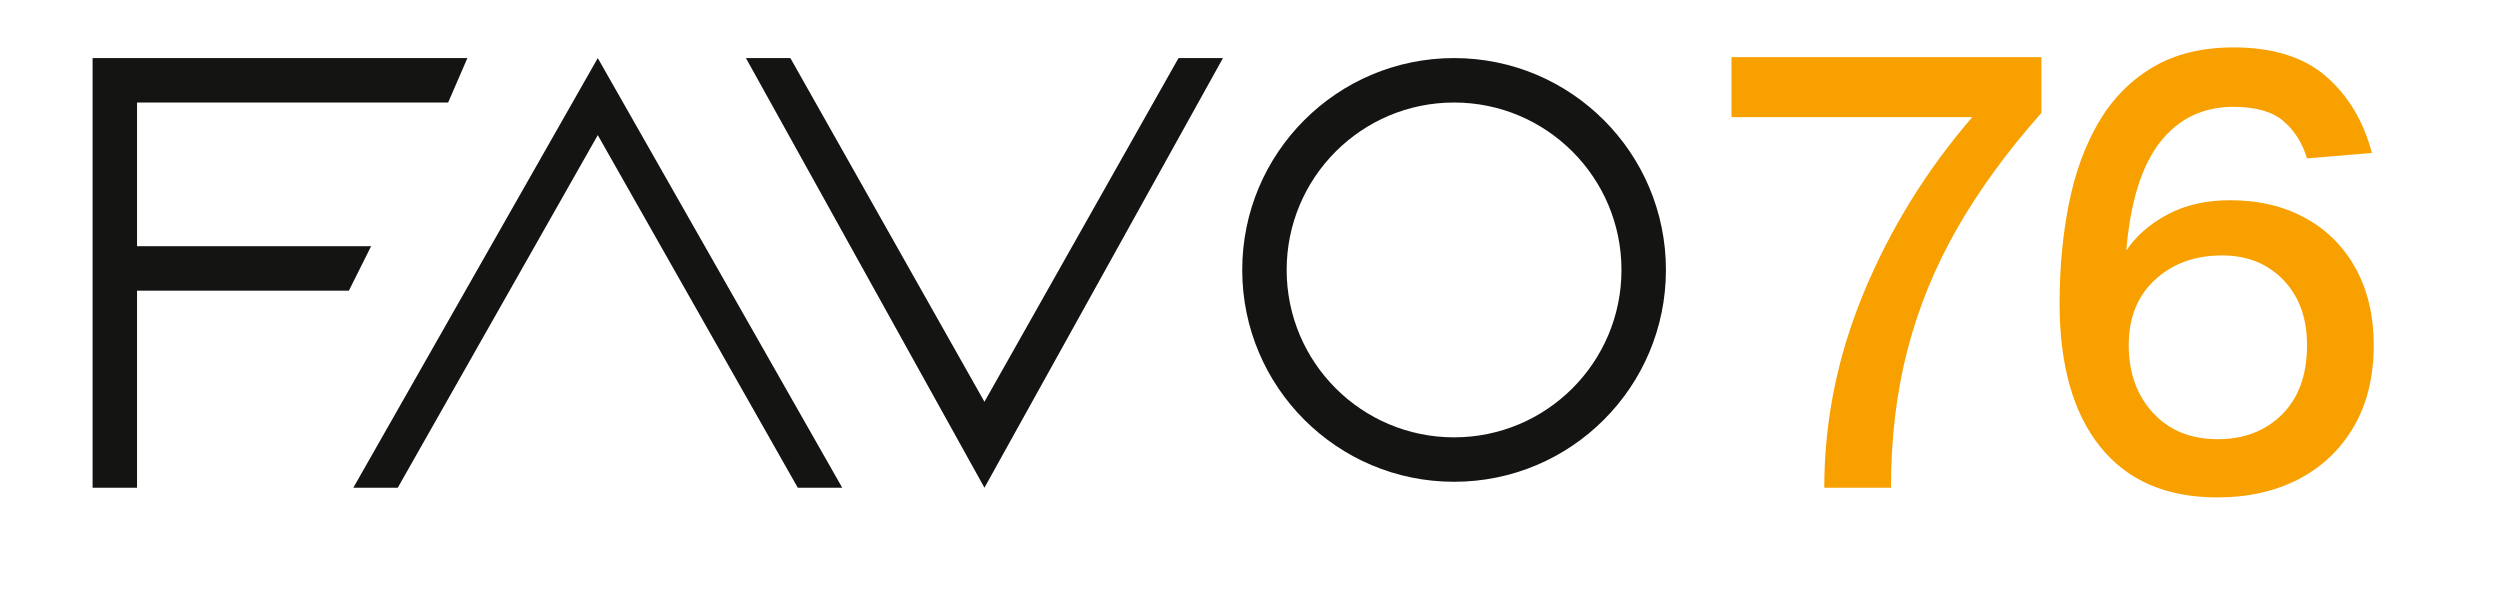
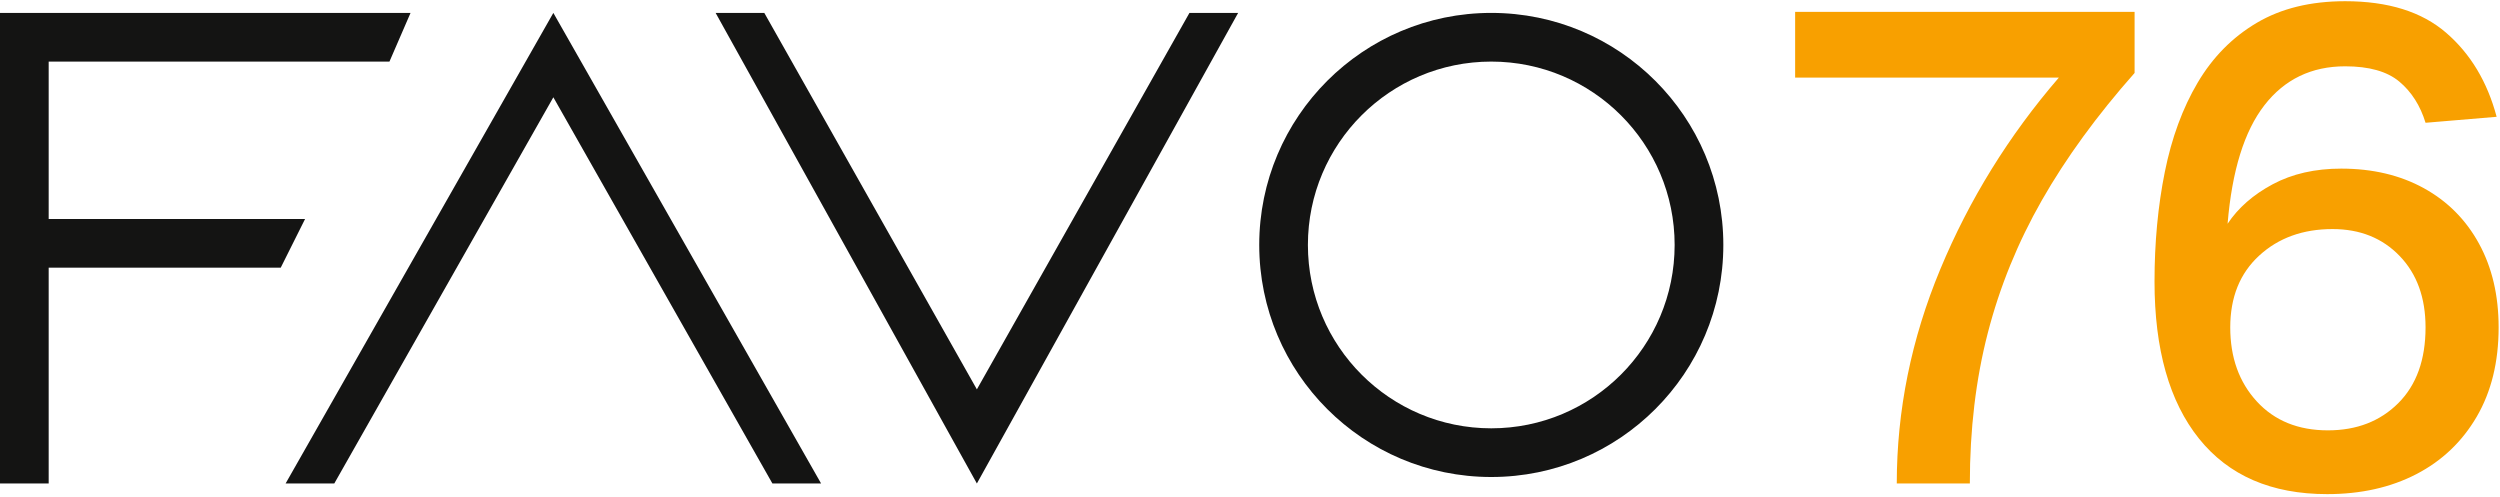
- <svg xmlns="http://www.w3.org/2000/svg" fill="none" role="img" aria-label="favo76" viewBox="0 0 540 130">
-   <g transform="translate(0 0)">
-     <g transform="translate(-183 -20)">
-       <g transform="translate(202.36 10.785) scale(0.32)">
-         <g fill="#141413" transform="translate(0 358)">
-           <path d="M2 0V-290H255L242 -260H32V-163H190L175 -133H32V0Z" />
-           <path d="M343 -290L508 0H478L343 -238L208 0H178Z" />
-           <path d="M443 -290H473L604 -58L735 -290H765L604 0Z" />
-           <path fill-rule="evenodd" d="M921 -290a143 143 0 1 0 .01 0ZM921 -260a113 113 0 1 1 -.01 0Z" />
-         </g>
+ <svg xmlns="http://www.w3.org/2000/svg" fill="none" role="img" aria-label="favo76" viewBox="0 30 493 98">
+   <g transform="translate(-203 0)">
+     <g transform="translate(202.36 10.785) scale(0.32)">
+       <g fill="#141413" transform="translate(0 358)">
+         <path d="M2 0V-290H255L242 -260H32V-163H190L175 -133H32V0Z" />
+         <path d="M343 -290L508 0H478L343 -238L208 0H178Z" />
+         <path d="M443 -290H473L604 -58L735 -290H765L604 0Z" />
+         <path fill-rule="evenodd" d="M921 -290a143 143 0 1 0 .01 0ZM921 -260a113 113 0 1 1 -.01 0Z" />
      </g>
-       <g transform="translate(243.648 125.345) scale(0.131)">
-         <path d="M2655 0L2545 0Q2545-165 2610.50-322.50Q2676-480 2789-611L2392-611L2392-710L2903-710L2903-618Q2818-522 2763.50-426.50Q2709-331 2682-226.50Q2655-122 2655 0M3193 16Q3067 16 3000-67.50Q2933-151 2933-304Q2933-392 2948.50-469Q2964-546 2998-603.50Q3032-661 3087-693.50Q3142-726 3220-726Q3317-726 3372-678.50Q3427-631 3448-552L3341-543Q3329-582 3301.50-605Q3274-628 3220-628Q3144-628 3098.50-569.50Q3053-511 3043-391Q3067-427 3111-450.50Q3155-474 3214-474Q3285-474 3338.50-444.50Q3392-415 3421.50-361Q3451-307 3451-235Q3451-157 3418-100.50Q3385-44 3327-14Q3269 16 3193 16M3194-80Q3259-80 3300-121Q3341-162 3341-235Q3341-302 3302-342.50Q3263-383 3201-383Q3134-383 3090.50-343Q3047-303 3047-235Q3047-167 3087-123.50Q3127-80 3194-80" fill="#F8A000" />
-       </g>
+     </g>
+     <g transform="translate(243.648 125.345) scale(0.131)">
+       <path d="M2655 0L2545 0Q2545-165 2610.50-322.50Q2676-480 2789-611L2392-611L2392-710L2903-710L2903-618Q2818-522 2763.50-426.50Q2709-331 2682-226.50Q2655-122 2655 0M3193 16Q3067 16 3000-67.50Q2933-151 2933-304Q2933-392 2948.50-469Q2964-546 2998-603.50Q3032-661 3087-693.50Q3142-726 3220-726Q3317-726 3372-678.50Q3427-631 3448-552L3341-543Q3329-582 3301.50-605Q3274-628 3220-628Q3144-628 3098.50-569.50Q3053-511 3043-391Q3067-427 3111-450.50Q3155-474 3214-474Q3285-474 3338.50-444.50Q3392-415 3421.50-361Q3451-307 3451-235Q3451-157 3418-100.50Q3385-44 3327-14Q3269 16 3193 16M3194-80Q3259-80 3300-121Q3341-162 3341-235Q3341-302 3302-342.50Q3263-383 3201-383Q3134-383 3090.50-343Q3047-303 3047-235Q3047-167 3087-123.50Q3127-80 3194-80" fill="#F8A000" />
    </g>
  </g>
</svg>
